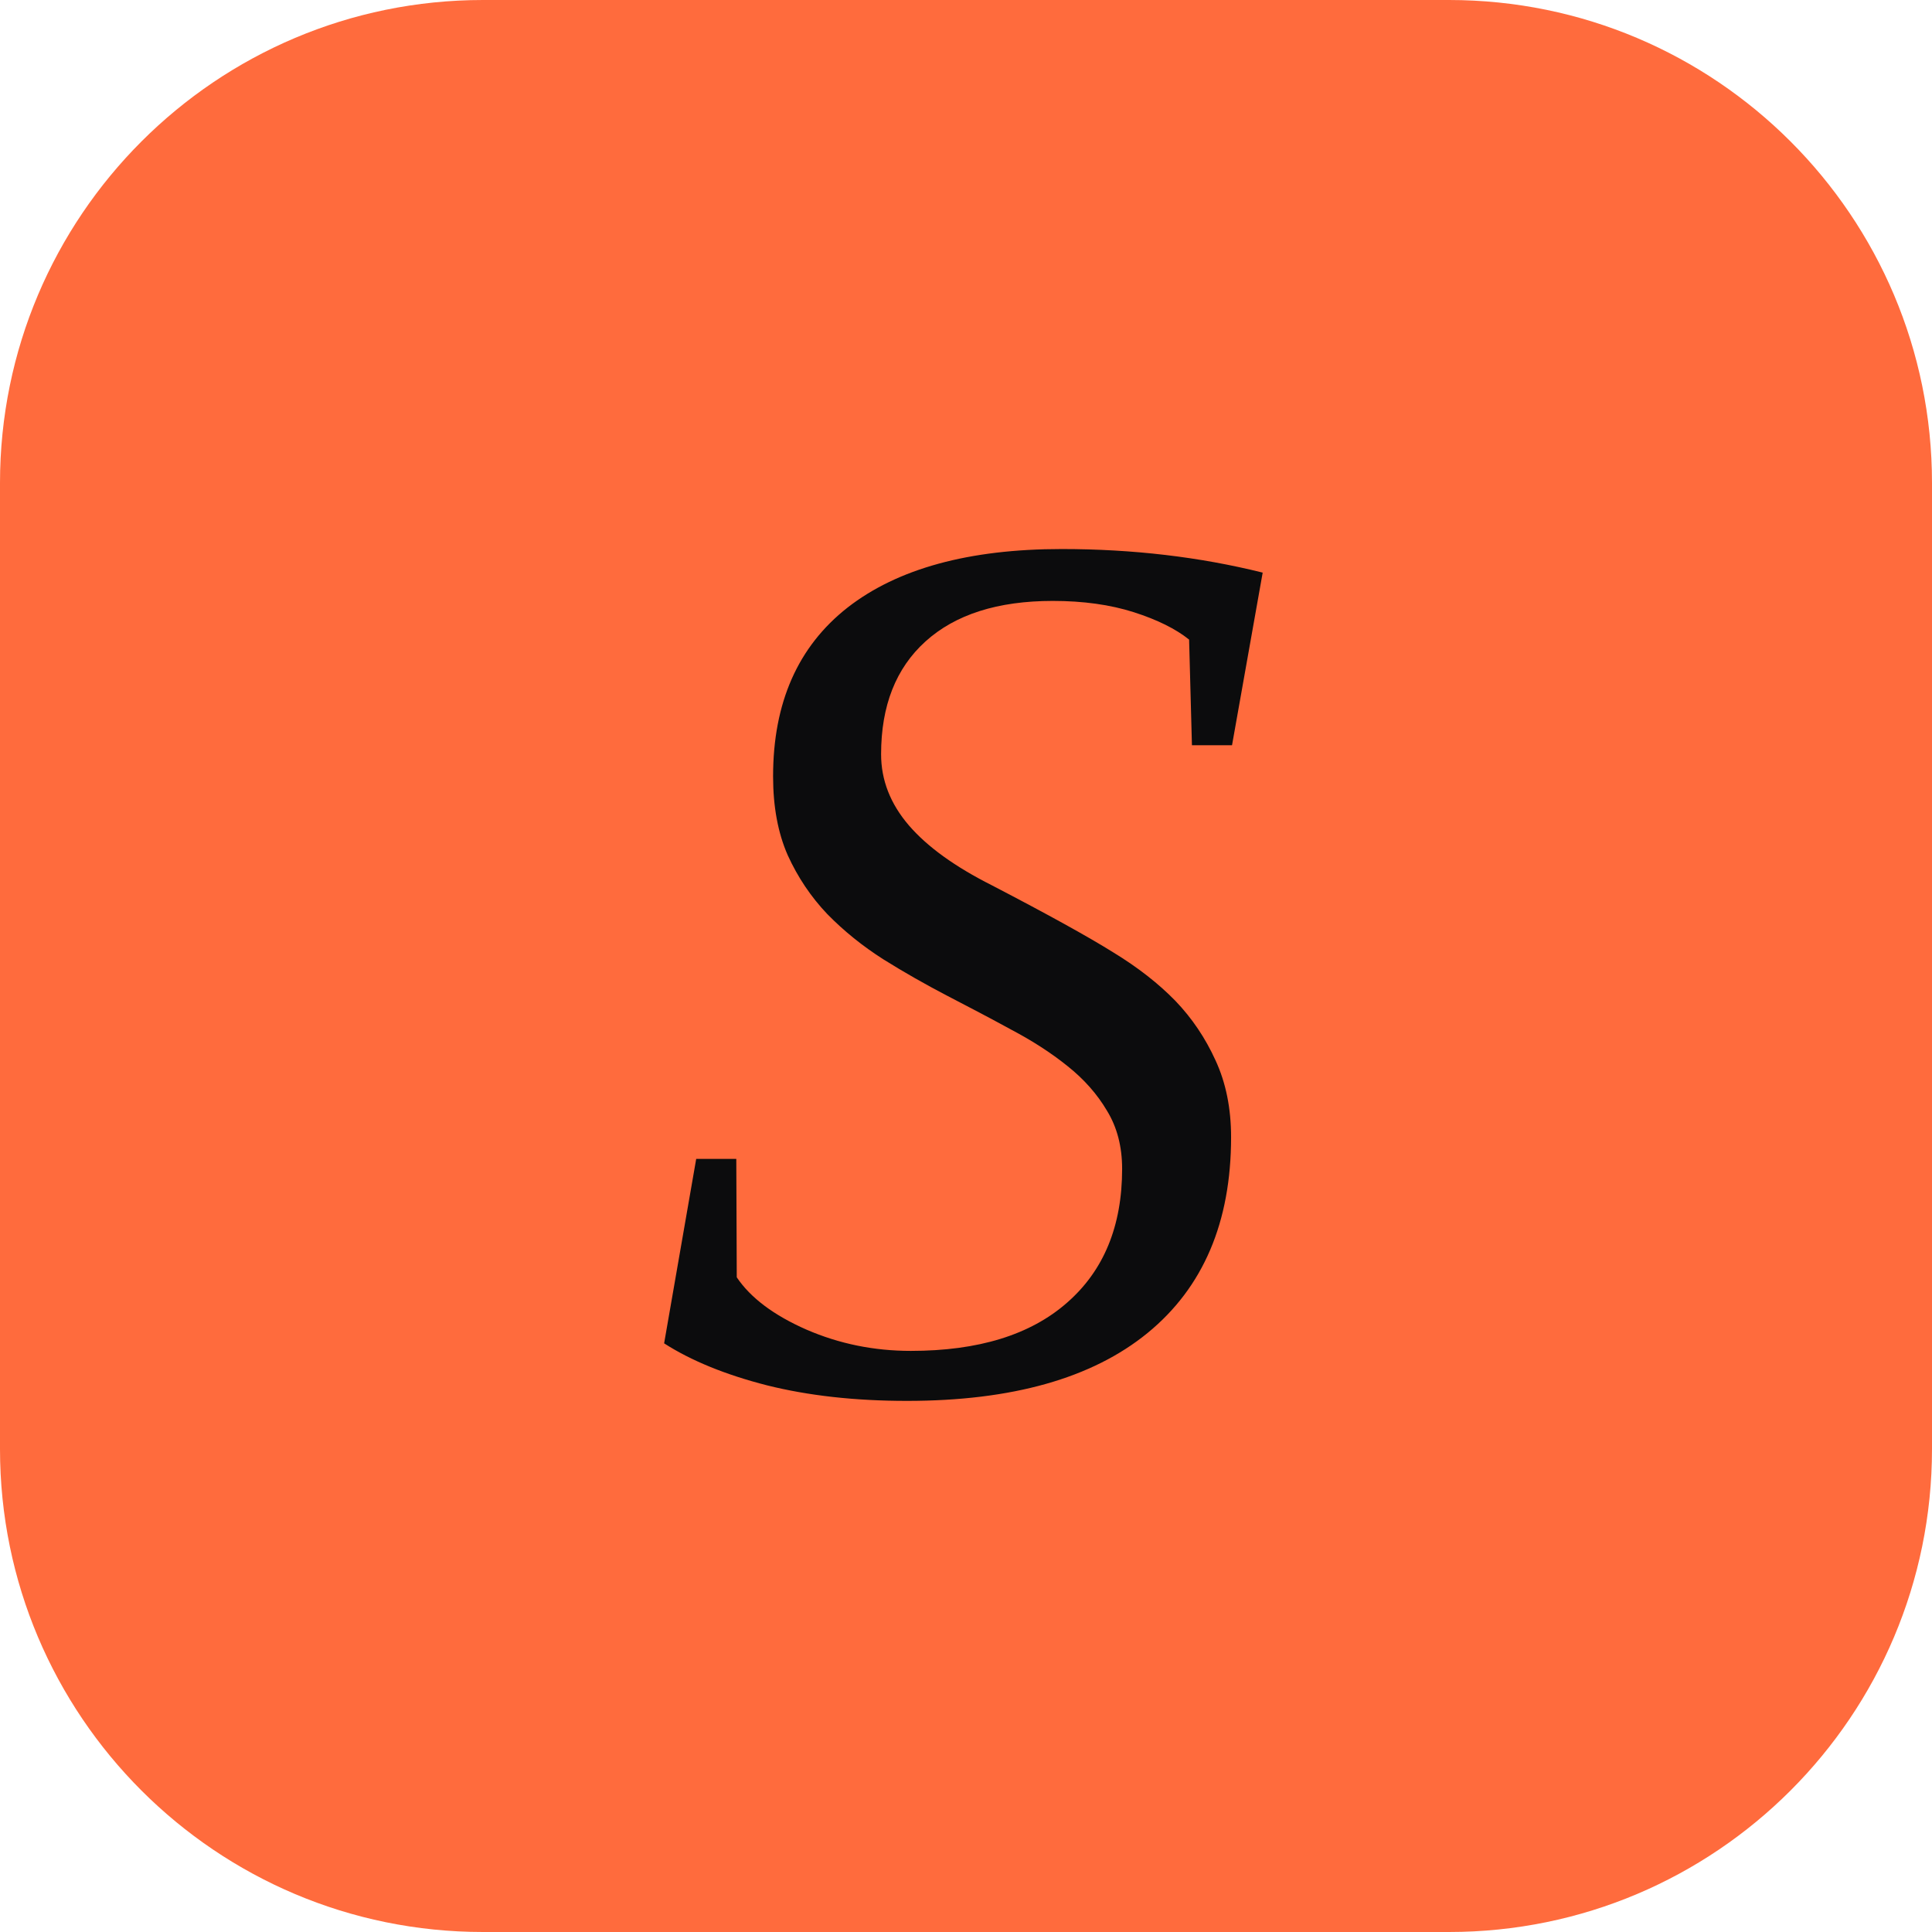
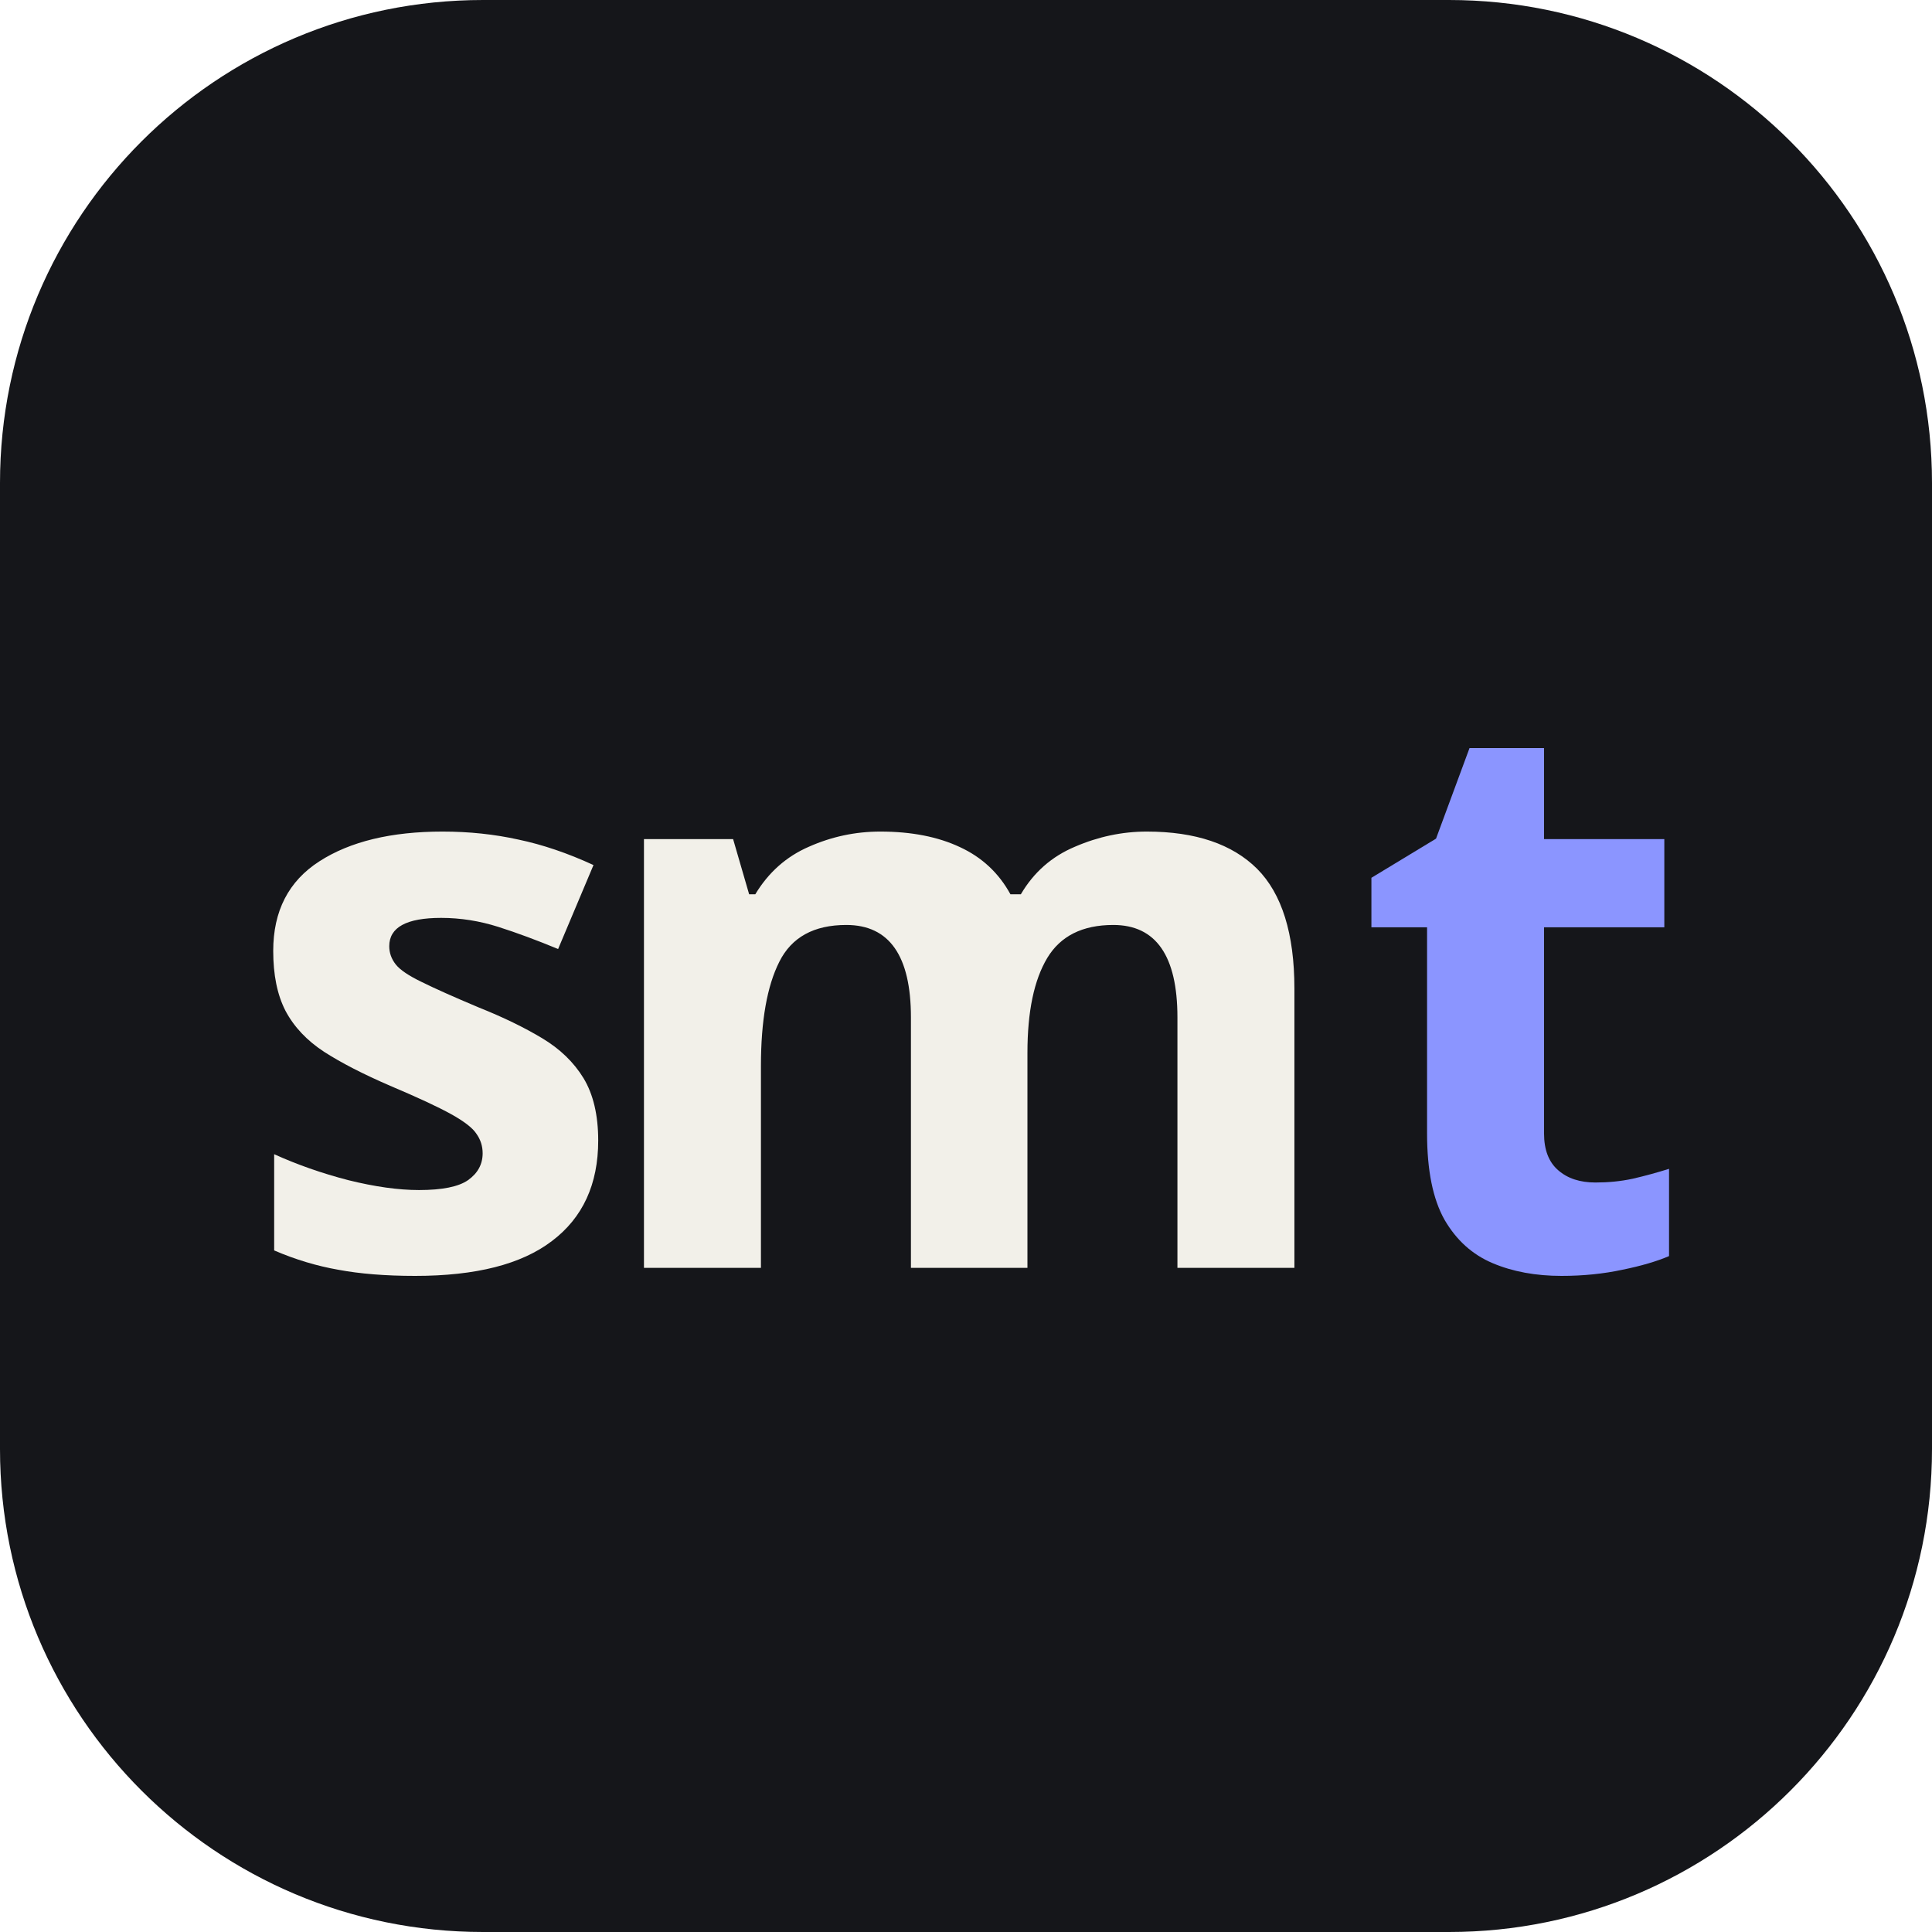
<svg xmlns="http://www.w3.org/2000/svg" viewBox="0 0 64 64">
-   <rect width="64" height="64" rx="16" fill="#ff6b3d" />
-   <text x="32" y="46" text-anchor="middle" font-family="Georgia, 'Times New Roman', serif" font-style="italic" font-size="42" fill="#0c0c0d">S</text>
+   <rect width="64" height="64" rx="16" fill="#15161a" />
+   <text x="32" y="42" text-anchor="middle" font-family="ui-sans-serif, system-ui, sans-serif" font-weight="700" font-size="26" letter-spacing="-1.5" fill="#f2f0e9">sm<tspan fill="#8b95ff">t</tspan>
+   </text>
</svg>
